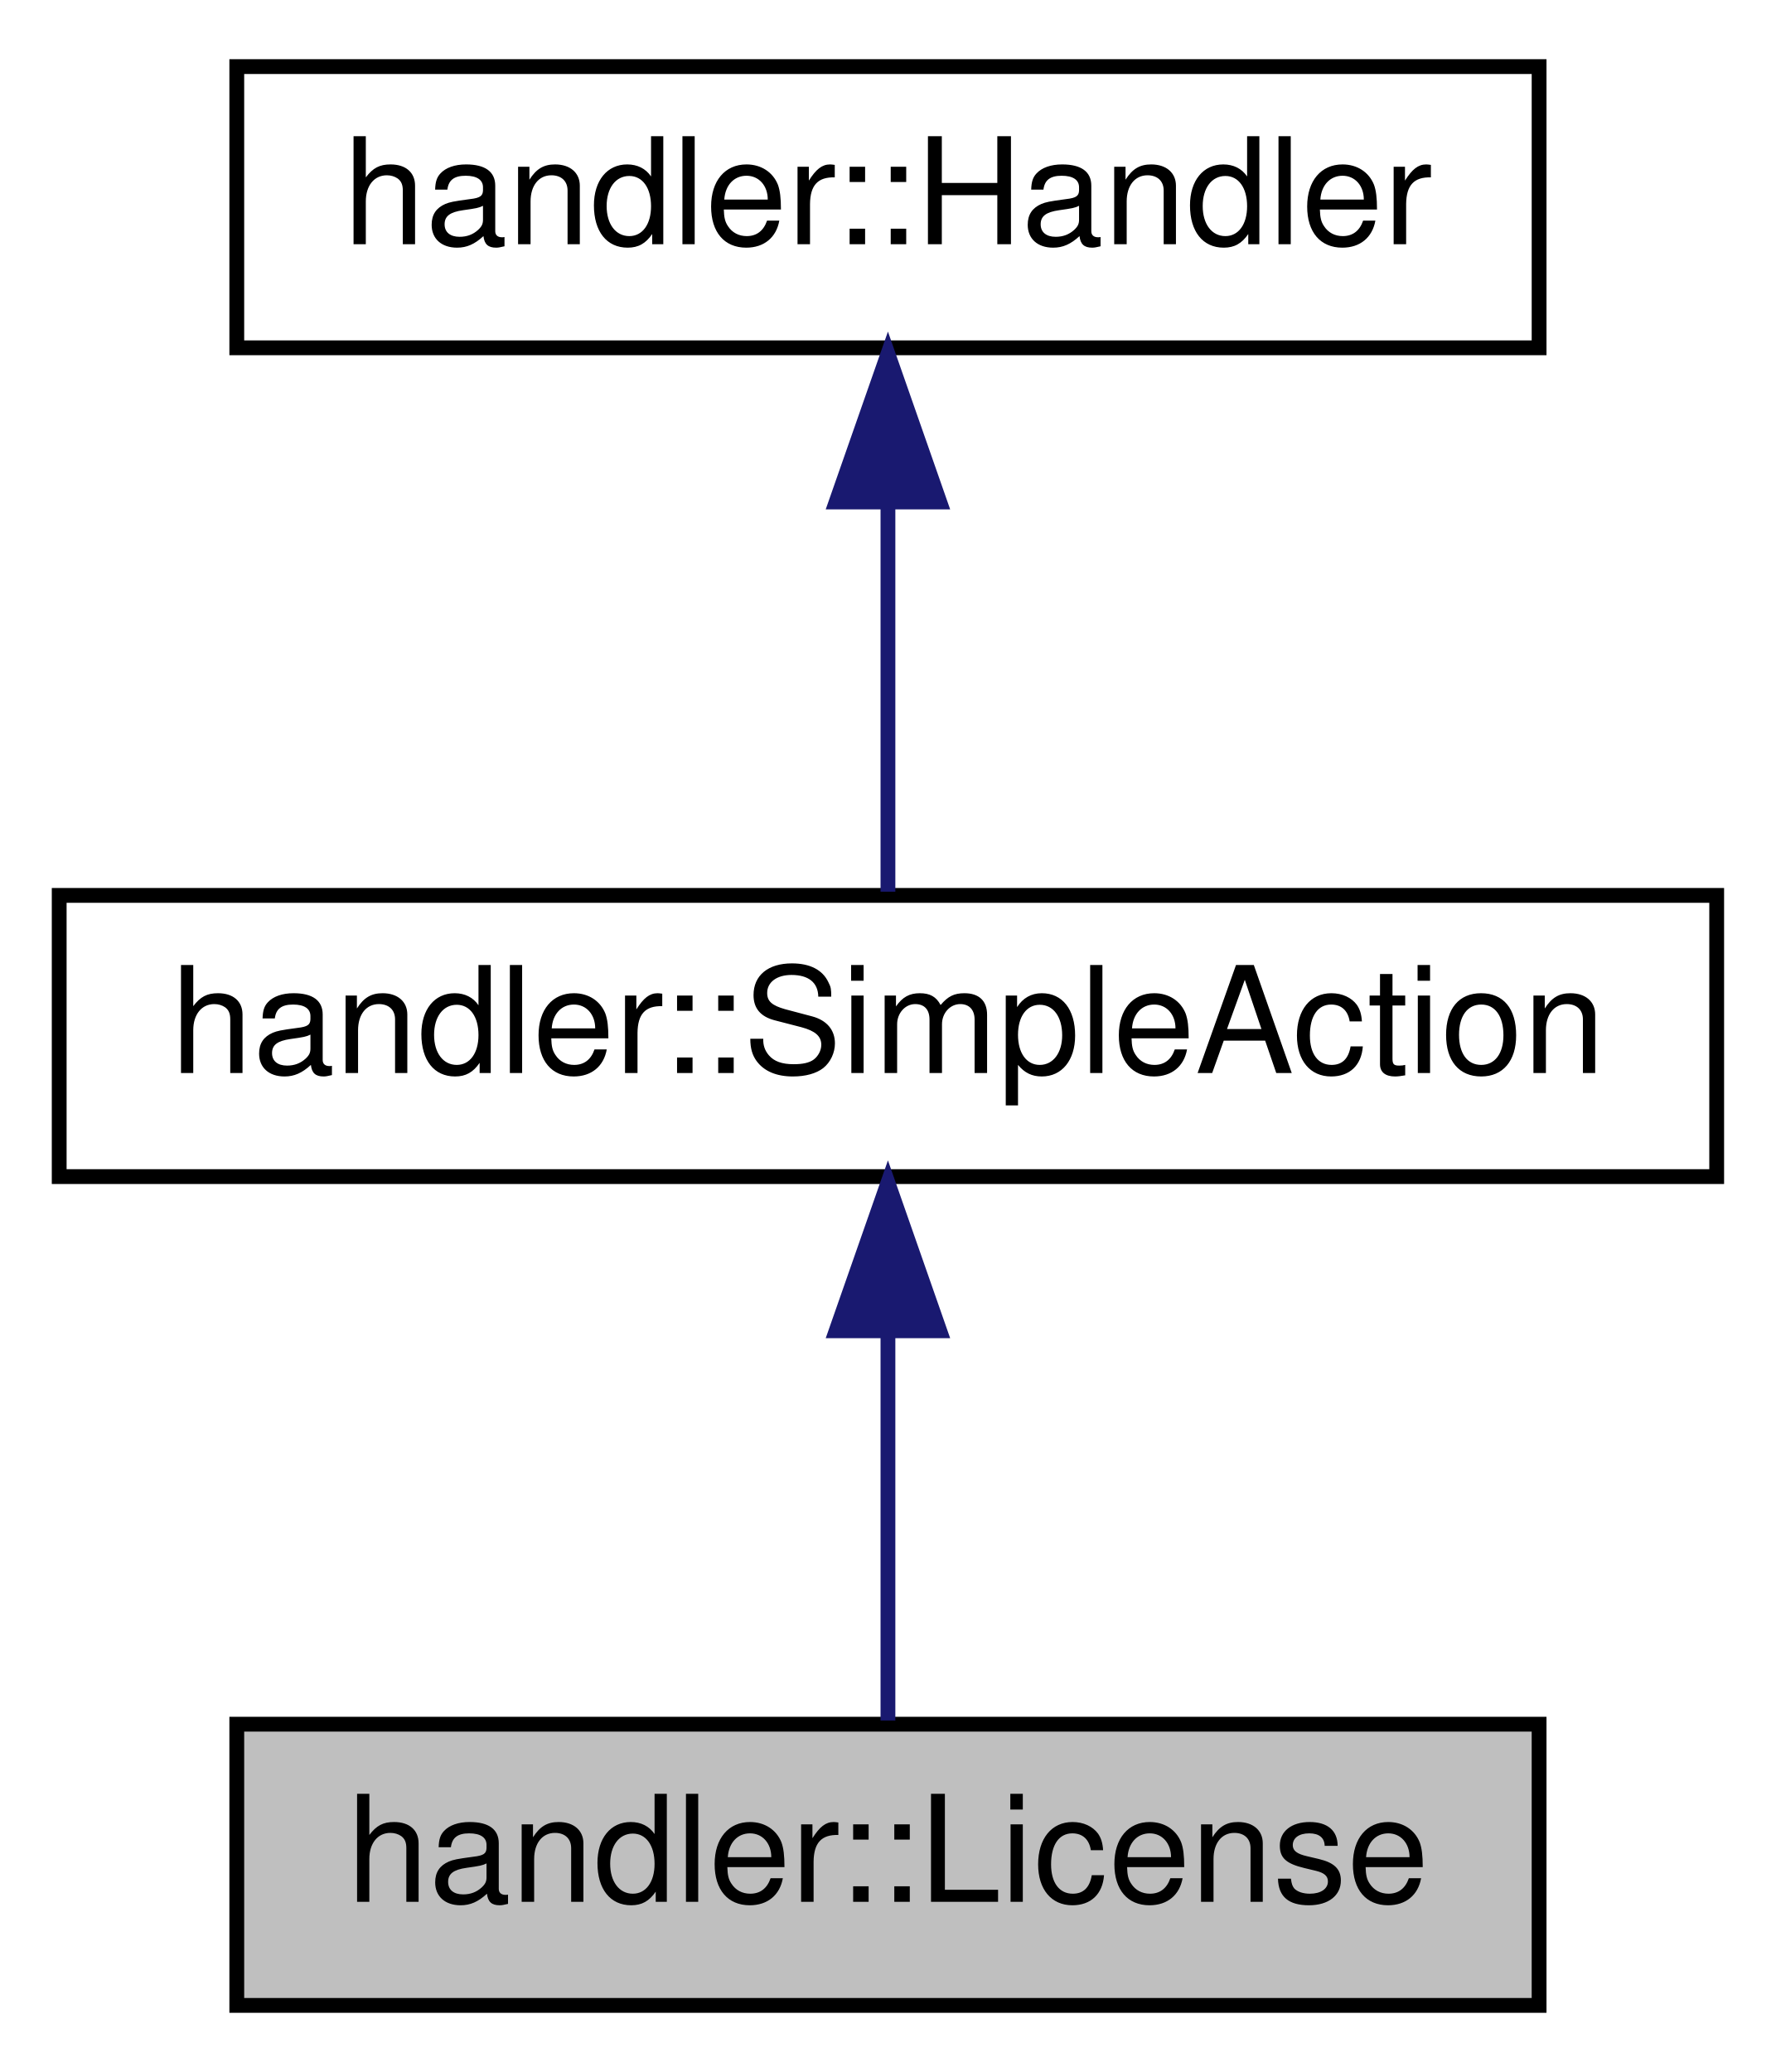
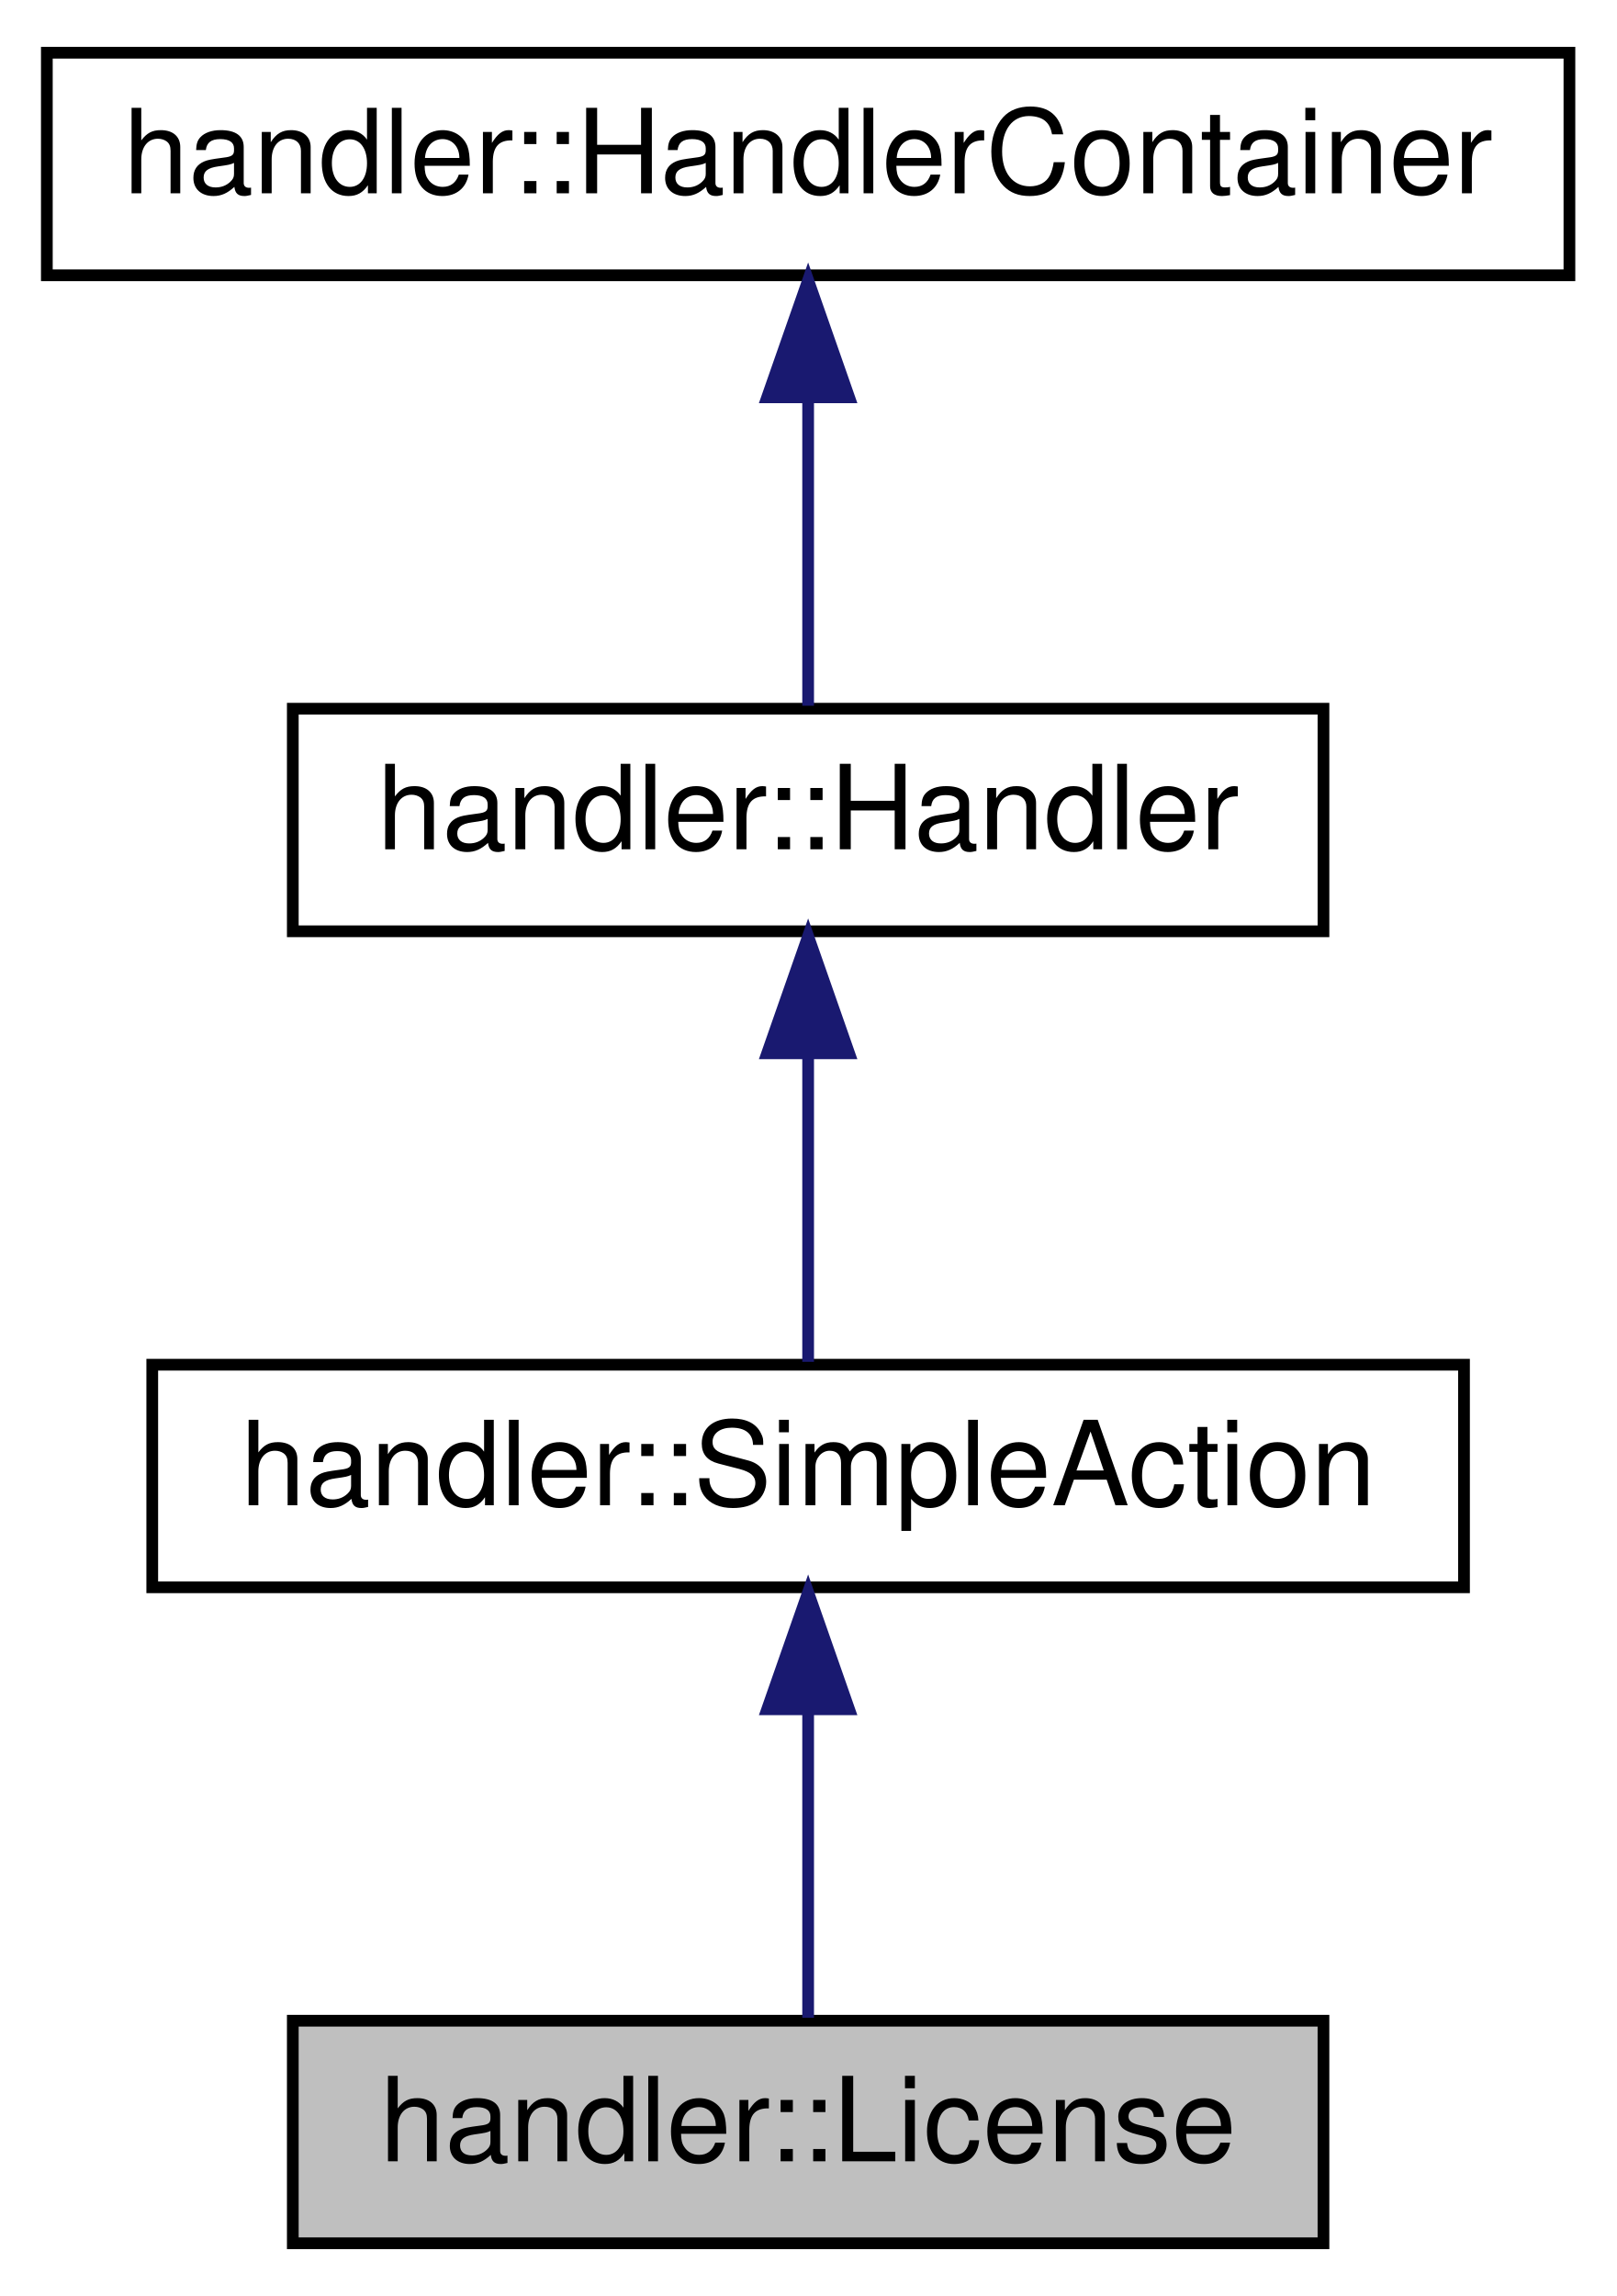
- <svg xmlns="http://www.w3.org/2000/svg" xmlns:xlink="http://www.w3.org/1999/xlink" width="120pt" height="140pt" viewBox="0.00 0.00 120.00 140.00">
-   <g id="graph0" class="graph" transform="scale(1 1) rotate(0) translate(4 136)">
+ <svg xmlns="http://www.w3.org/2000/svg" xmlns:xlink="http://www.w3.org/1999/xlink" width="138pt" height="196pt" viewBox="0.00 0.00 138.00 196.00">
+   <g id="graph0" class="graph" transform="scale(1 1) rotate(0) translate(4 192)">
    <g id="node1" class="node">
-       <polygon fill="#bfbfbf" stroke="black" points="12,-0.5 12,-19.5 100,-19.5 100,-0.5 12,-0.5" />
-       <text text-anchor="middle" x="56" y="-7.5" font-family="Helvetica,sans-Serif" font-size="10.00">handler::License</text>
+       <polygon fill="#bfbfbf" stroke="black" points="21,-0.5 21,-19.5 109,-19.5 109,-0.5 21,-0.5" />
+       <text text-anchor="middle" x="65" y="-7.5" font-family="Helvetica,sans-Serif" font-size="10.00">handler::License</text>
    </g>
    <g id="node2" class="node">
      <g id="a_node2">
        <a xlink:href="classhandler_1_1SimpleAction.html" target="_top" xlink:title="A simple action sends a message to the same connection it came from. ">
-           <polygon fill="none" stroke="black" points="-7.10543e-15,-56.5 -7.10543e-15,-75.5 112,-75.5 112,-56.5 -7.10543e-15,-56.5" />
-           <text text-anchor="middle" x="56" y="-63.5" font-family="Helvetica,sans-Serif" font-size="10.00">handler::SimpleAction</text>
+           <polygon fill="none" stroke="black" points="9,-56.5 9,-75.5 121,-75.5 121,-56.5 9,-56.5" />
+           <text text-anchor="middle" x="65" y="-63.5" font-family="Helvetica,sans-Serif" font-size="10.00">handler::SimpleAction</text>
        </a>
      </g>
    </g>
    <g id="edge1" class="edge">
-       <path fill="none" stroke="midnightblue" d="M56,-45.804C56,-36.91 56,-26.78 56,-19.751" />
-       <polygon fill="midnightblue" stroke="midnightblue" points="52.5,-46.083 56,-56.083 59.5,-46.083 52.5,-46.083" />
+       <path fill="none" stroke="midnightblue" d="M65,-45.804C65,-36.91 65,-26.78 65,-19.751" />
+       <polygon fill="midnightblue" stroke="midnightblue" points="61.5,-46.083 65,-56.083 68.5,-46.083 61.5,-46.083" />
    </g>
    <g id="node3" class="node">
      <g id="a_node3">
        <a xlink:href="classhandler_1_1Handler.html" target="_top" xlink:title="Message handler abstract base class. ">
-           <polygon fill="none" stroke="black" points="12,-112.5 12,-131.5 100,-131.5 100,-112.5 12,-112.5" />
-           <text text-anchor="middle" x="56" y="-119.5" font-family="Helvetica,sans-Serif" font-size="10.00">handler::Handler</text>
+           <polygon fill="none" stroke="black" points="21,-112.5 21,-131.5 109,-131.5 109,-112.5 21,-112.5" />
+           <text text-anchor="middle" x="65" y="-119.5" font-family="Helvetica,sans-Serif" font-size="10.00">handler::Handler</text>
        </a>
      </g>
    </g>
    <g id="edge2" class="edge">
-       <path fill="none" stroke="midnightblue" d="M56,-101.805C56,-92.91 56,-82.78 56,-75.751" />
-       <polygon fill="midnightblue" stroke="midnightblue" points="52.5,-102.083 56,-112.083 59.5,-102.083 52.5,-102.083" />
+       <path fill="none" stroke="midnightblue" d="M65,-101.805C65,-92.91 65,-82.78 65,-75.751" />
+       <polygon fill="midnightblue" stroke="midnightblue" points="61.5,-102.083 65,-112.083 68.5,-102.083 61.5,-102.083" />
+     </g>
+     <g id="node4" class="node">
+       <g id="a_node4">
+         <a xlink:href="classhandler_1_1HandlerContainer.html" target="_top" xlink:title="Base class for classes which may contain handlers. ">
+           <polygon fill="none" stroke="black" points="0,-168.5 0,-187.5 130,-187.5 130,-168.5 0,-168.5" />
+           <text text-anchor="middle" x="65" y="-175.5" font-family="Helvetica,sans-Serif" font-size="10.00">handler::HandlerContainer</text>
+         </a>
+       </g>
+     </g>
+     <g id="edge3" class="edge">
+       <path fill="none" stroke="midnightblue" d="M65,-157.805C65,-148.91 65,-138.78 65,-131.751" />
+       <polygon fill="midnightblue" stroke="midnightblue" points="61.5,-158.083 65,-168.083 68.5,-158.083 61.5,-158.083" />
    </g>
  </g>
</svg>
